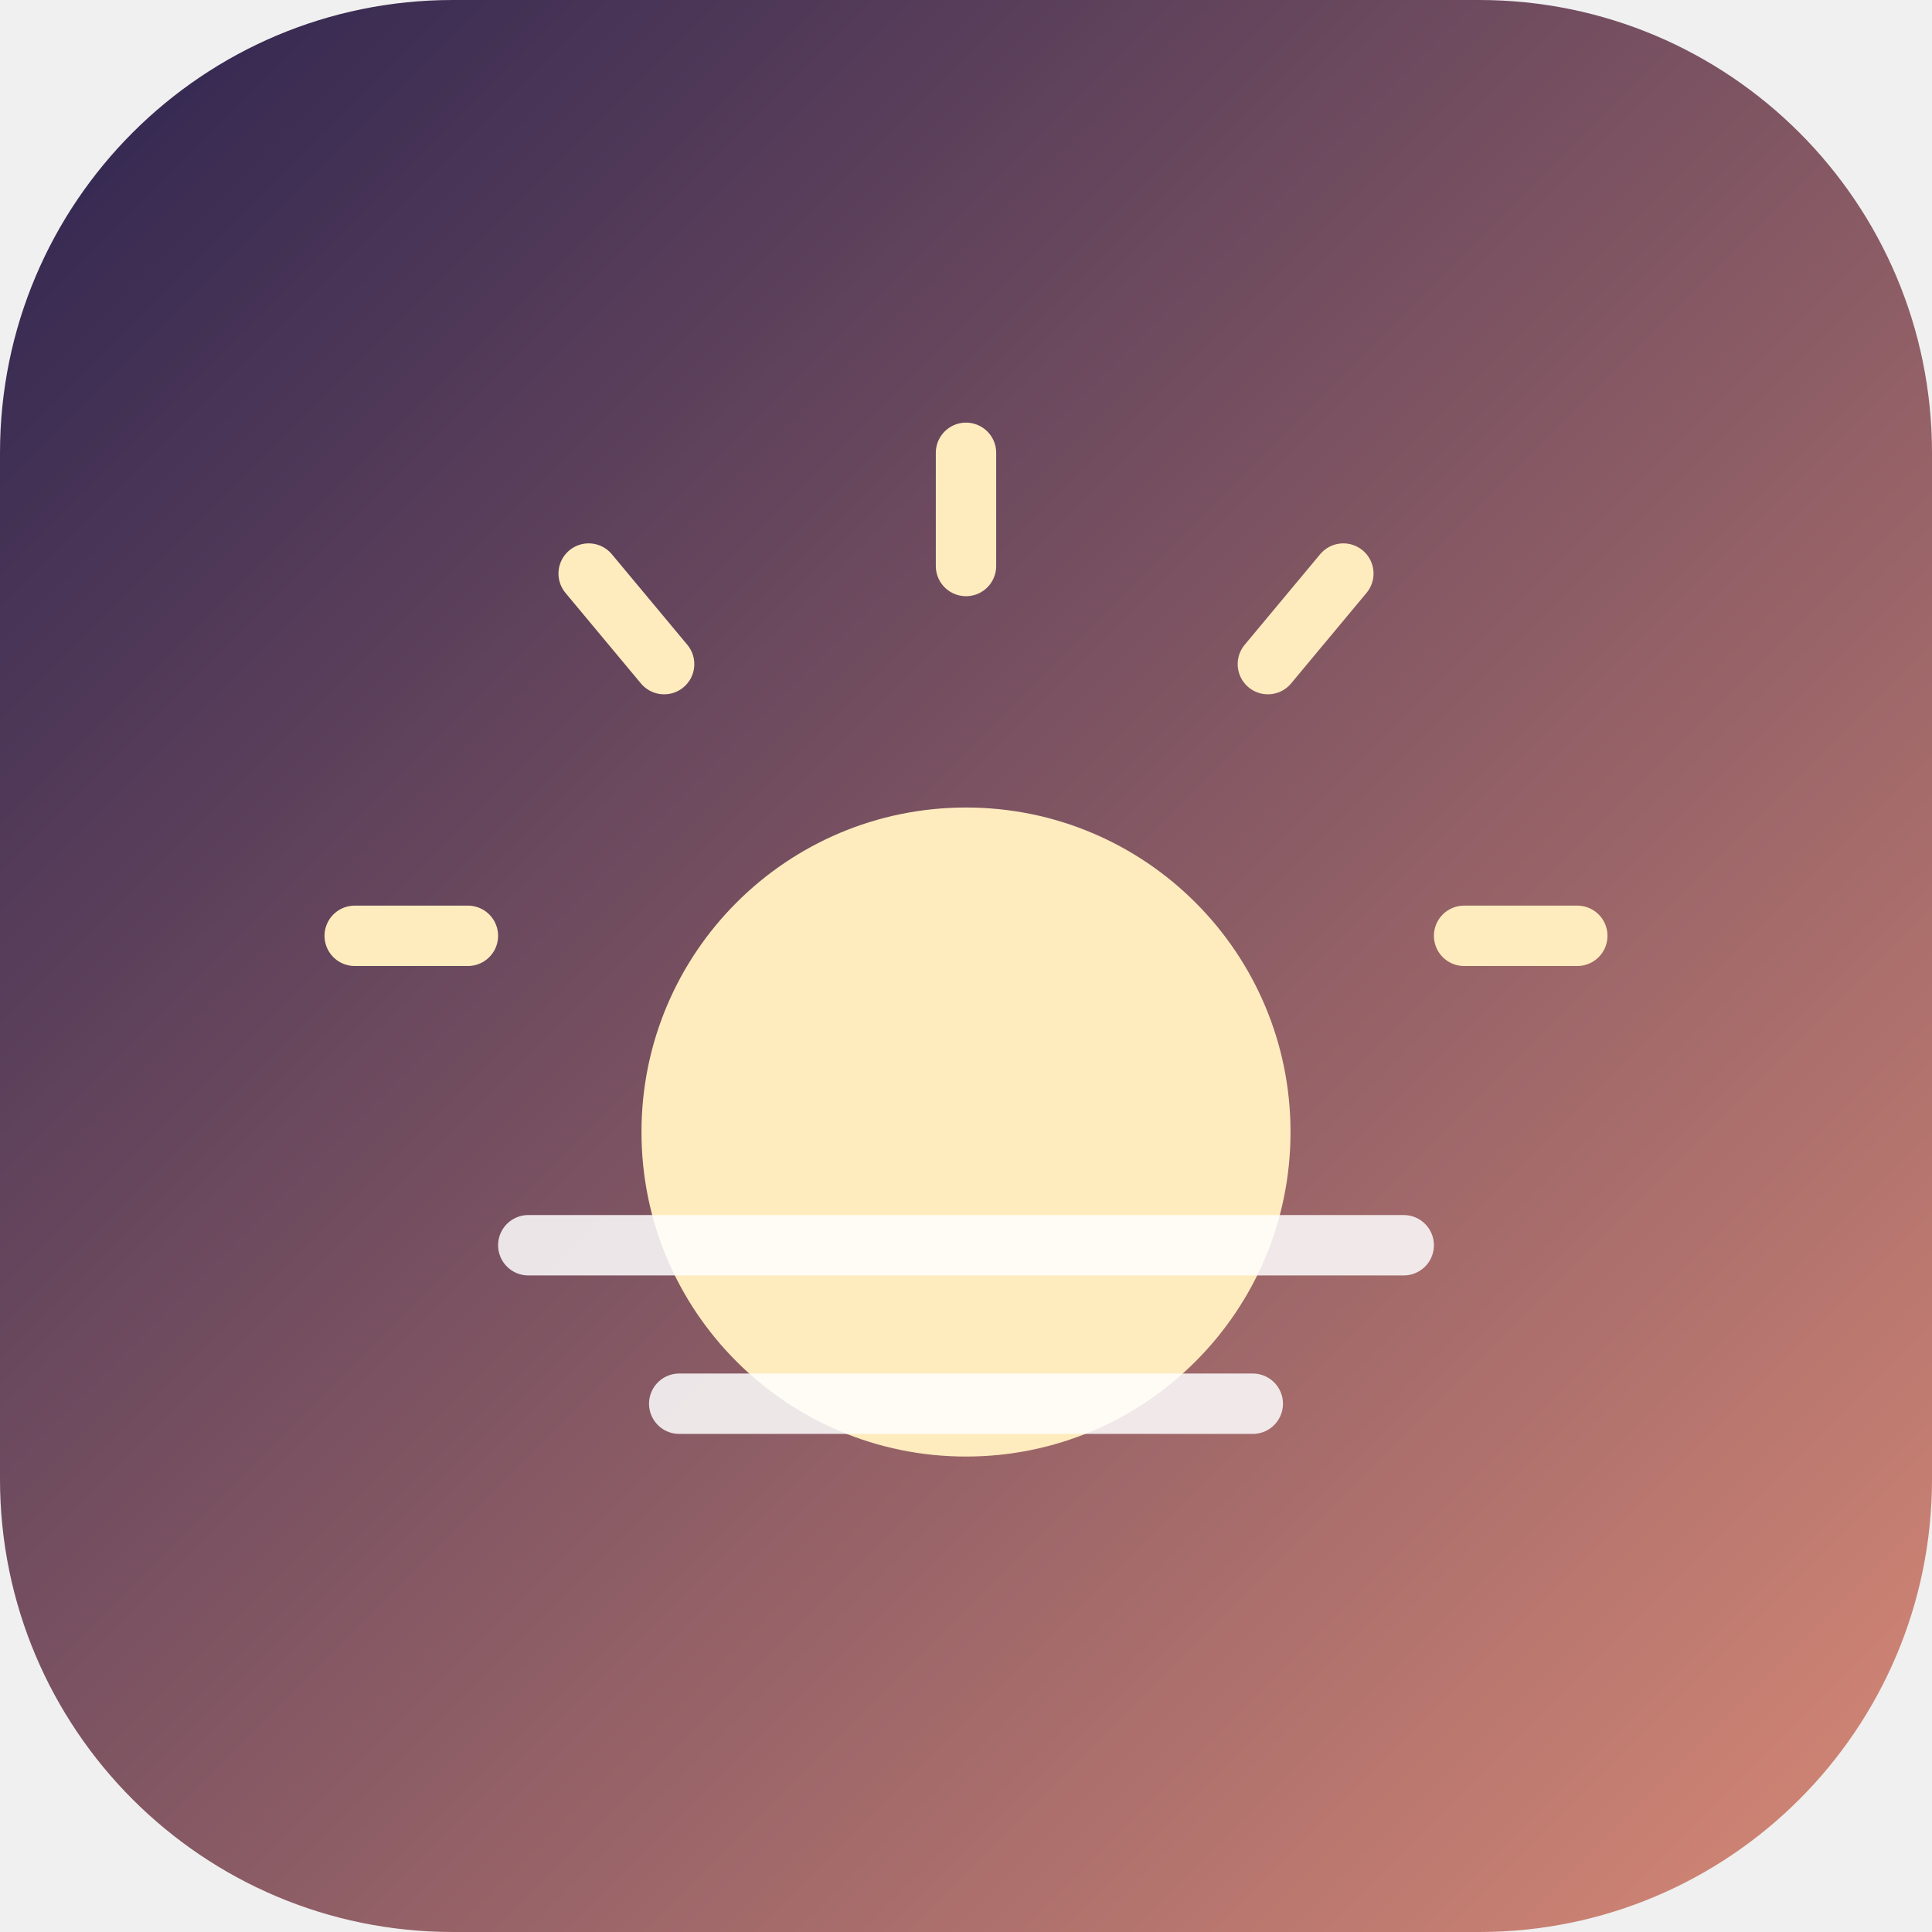
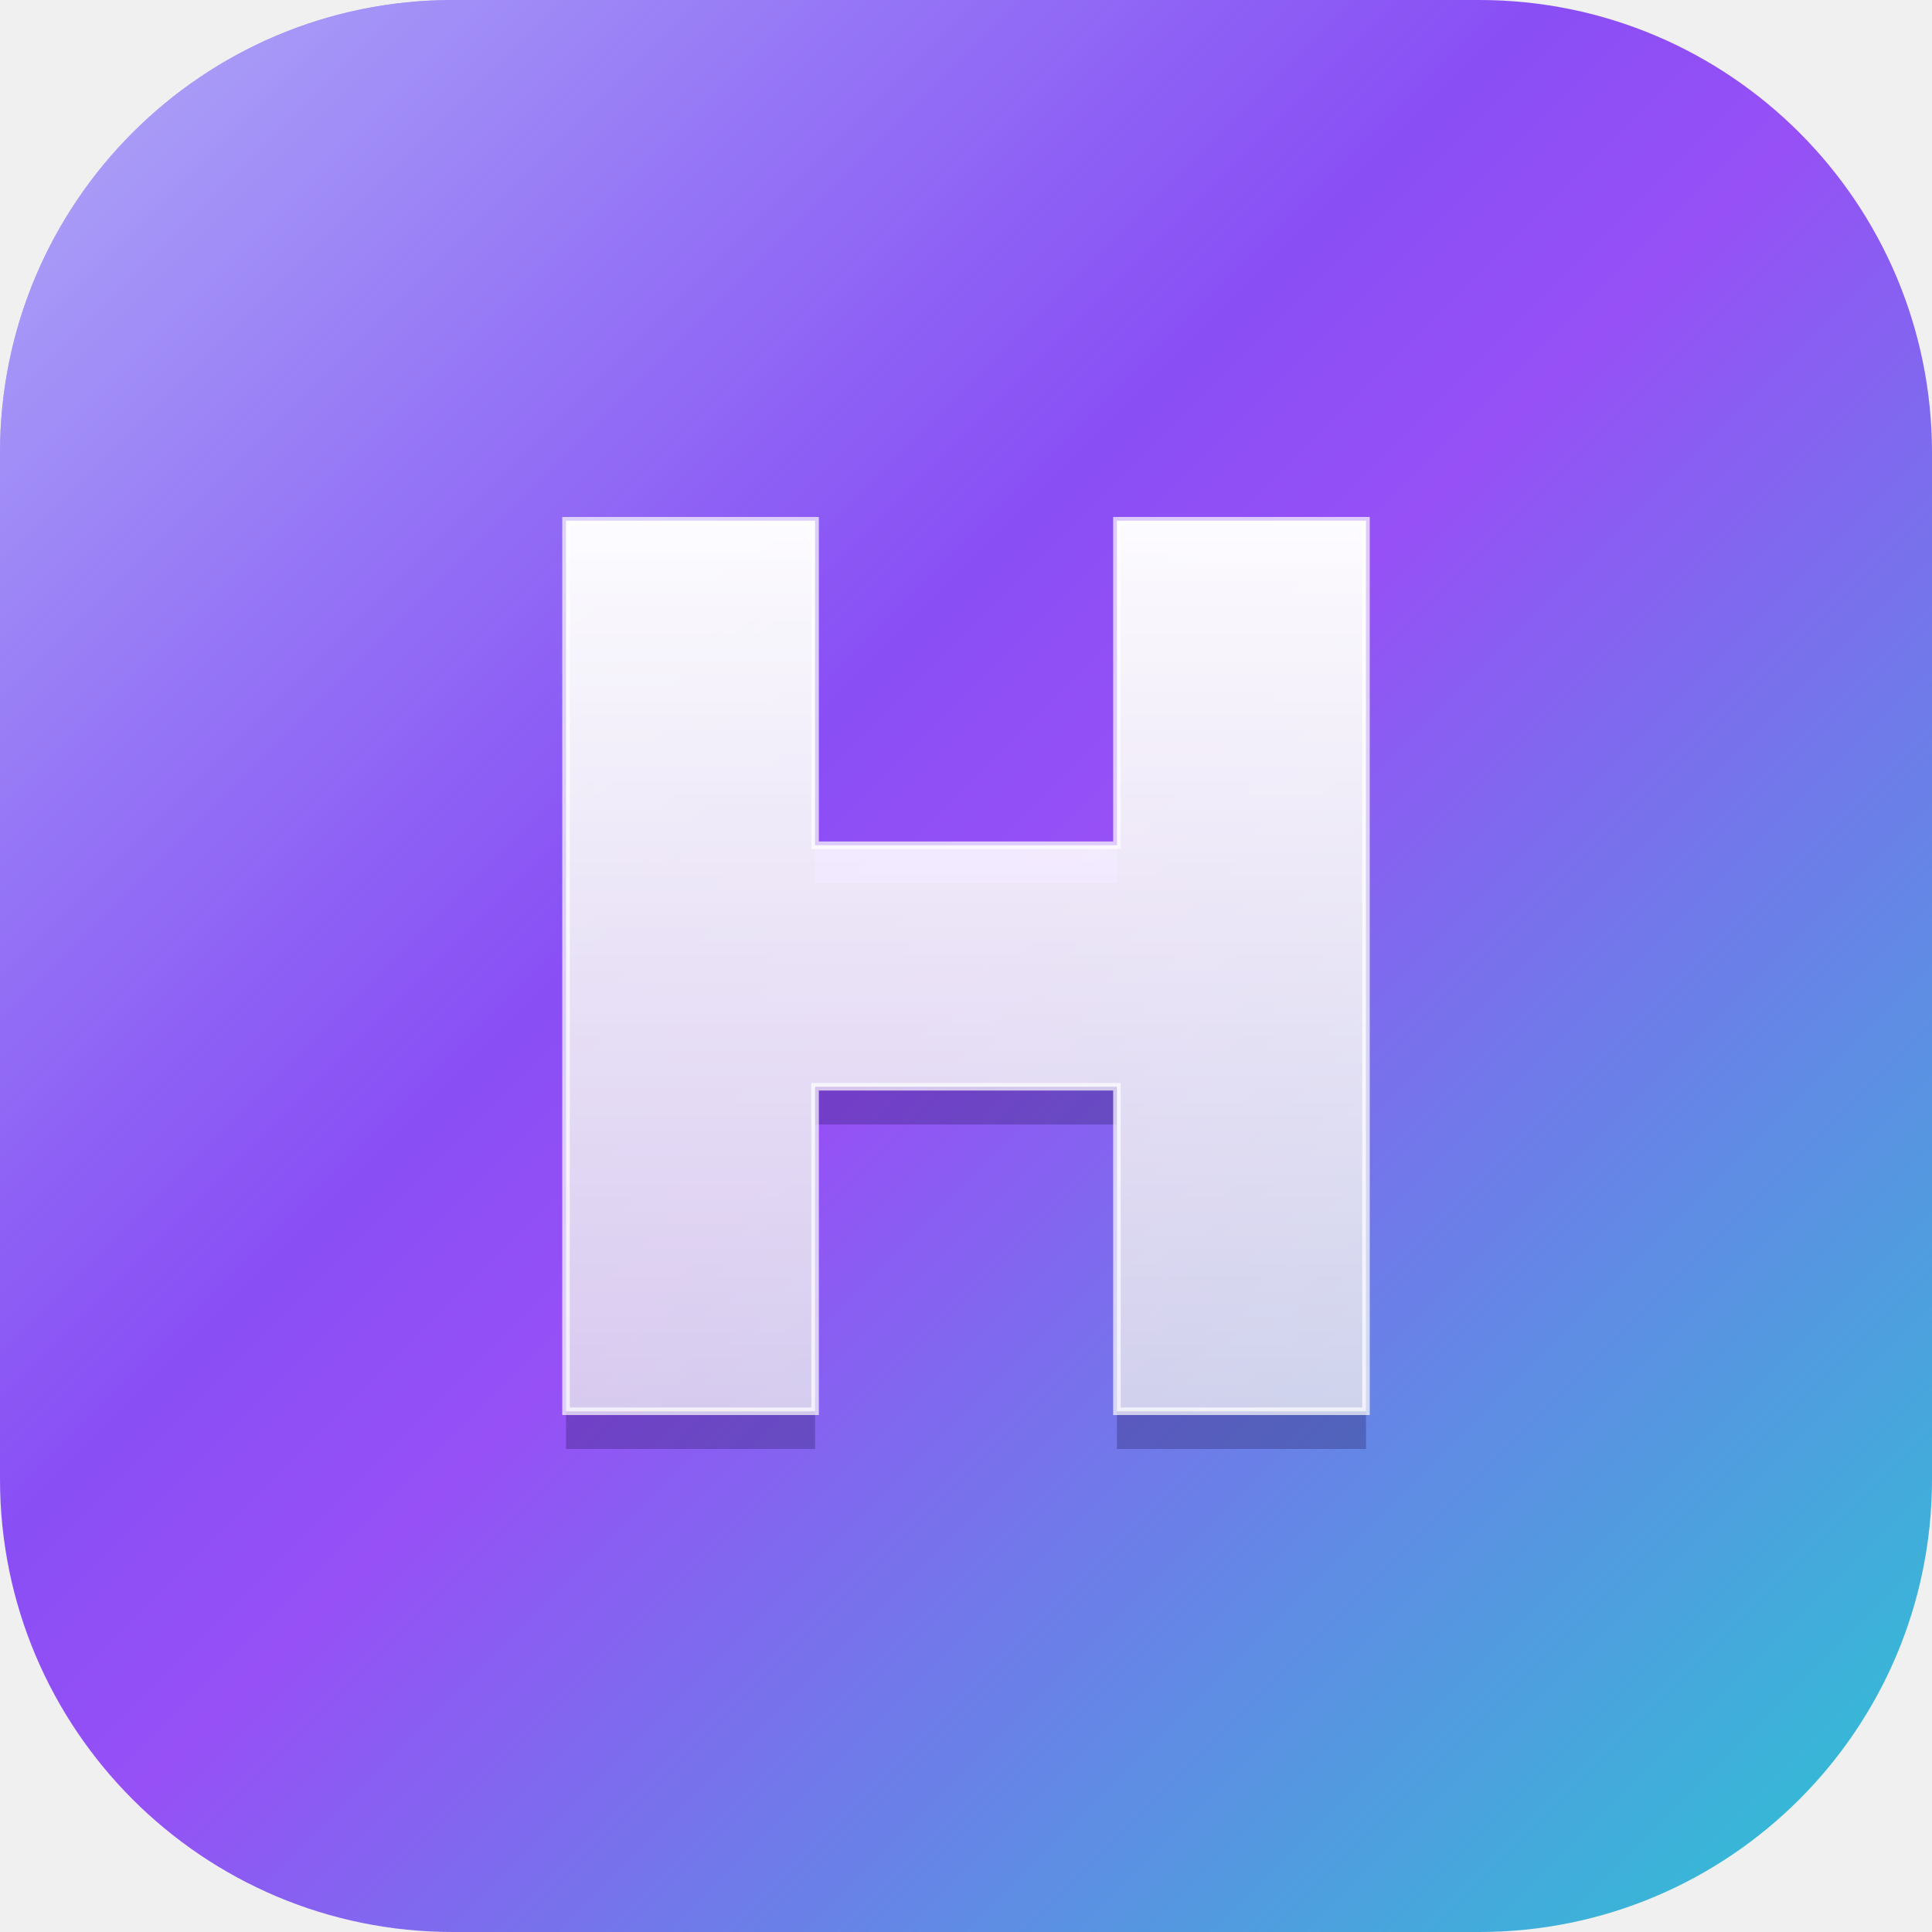
<svg xmlns="http://www.w3.org/2000/svg" viewBox="0 0 512 512">
  <defs>
    <linearGradient id="bg" x1="0" y1="0" x2="1" y2="1">
-       <stop offset="0" stop-color="#2b2350" />
-       <stop offset="1" stop-color="#d98a76" />
+       <stop offset="0" stop-color="#5846f0" />
+       <stop offset="0.5" stop-color="#9650f6" />
+       <stop offset="1" stop-color="#28c8d2" />
    </linearGradient>
+     <linearGradient id="glass" x1="0" y1="0" x2="0" y2="1">
+       <stop offset="0" stop-color="#ffffff" stop-opacity="0.98" />
+       <stop offset="1" stop-color="#ffffff" stop-opacity="0.72" />
+     </linearGradient>
+     <linearGradient id="sheen" x1="0" y1="0" x2="1" y2="1">
+       <stop offset="0" stop-color="#ffffff" stop-opacity="0.55" />
+       <stop offset="0.4" stop-color="#ffffff" stop-opacity="0" />
+     </linearGradient>
+     <path id="H" d="M150 138h66v86h80v-86h66v236h-66v-86h-80v86h-66z" />
  </defs>
  <rect width="512" height="512" rx="120" fill="url(#bg)" />
-   <g stroke="#ffecbe" stroke-width="16" stroke-linecap="round">
-     <line x1="256" y1="150" x2="256" y2="120" />
-     <line x1="336" y1="176" x2="356" y2="152" />
-     <line x1="176" y1="176" x2="156" y2="152" />
-     <line x1="388" y1="248" x2="418" y2="248" />
-     <line x1="124" y1="248" x2="94" y2="248" />
-   </g>
-   <circle cx="256" cy="300" r="86" fill="#ffecbe" />
-   <g stroke="#ffffff" stroke-width="16" stroke-linecap="round" opacity="0.85">
-     <line x1="140" y1="330" x2="372" y2="330" />
-     <line x1="180" y1="372" x2="332" y2="372" />
-   </g>
+   <rect width="512" height="512" rx="120" fill="url(#sheen)" />
+   <use href="#H" fill="#1a0f4a" opacity="0.28" transform="translate(0,10)" />
+   <use href="#H" fill="url(#glass)" />
+   <use href="#H" fill="none" stroke="#ffffff" stroke-opacity="0.7" stroke-width="2" />
</svg>
